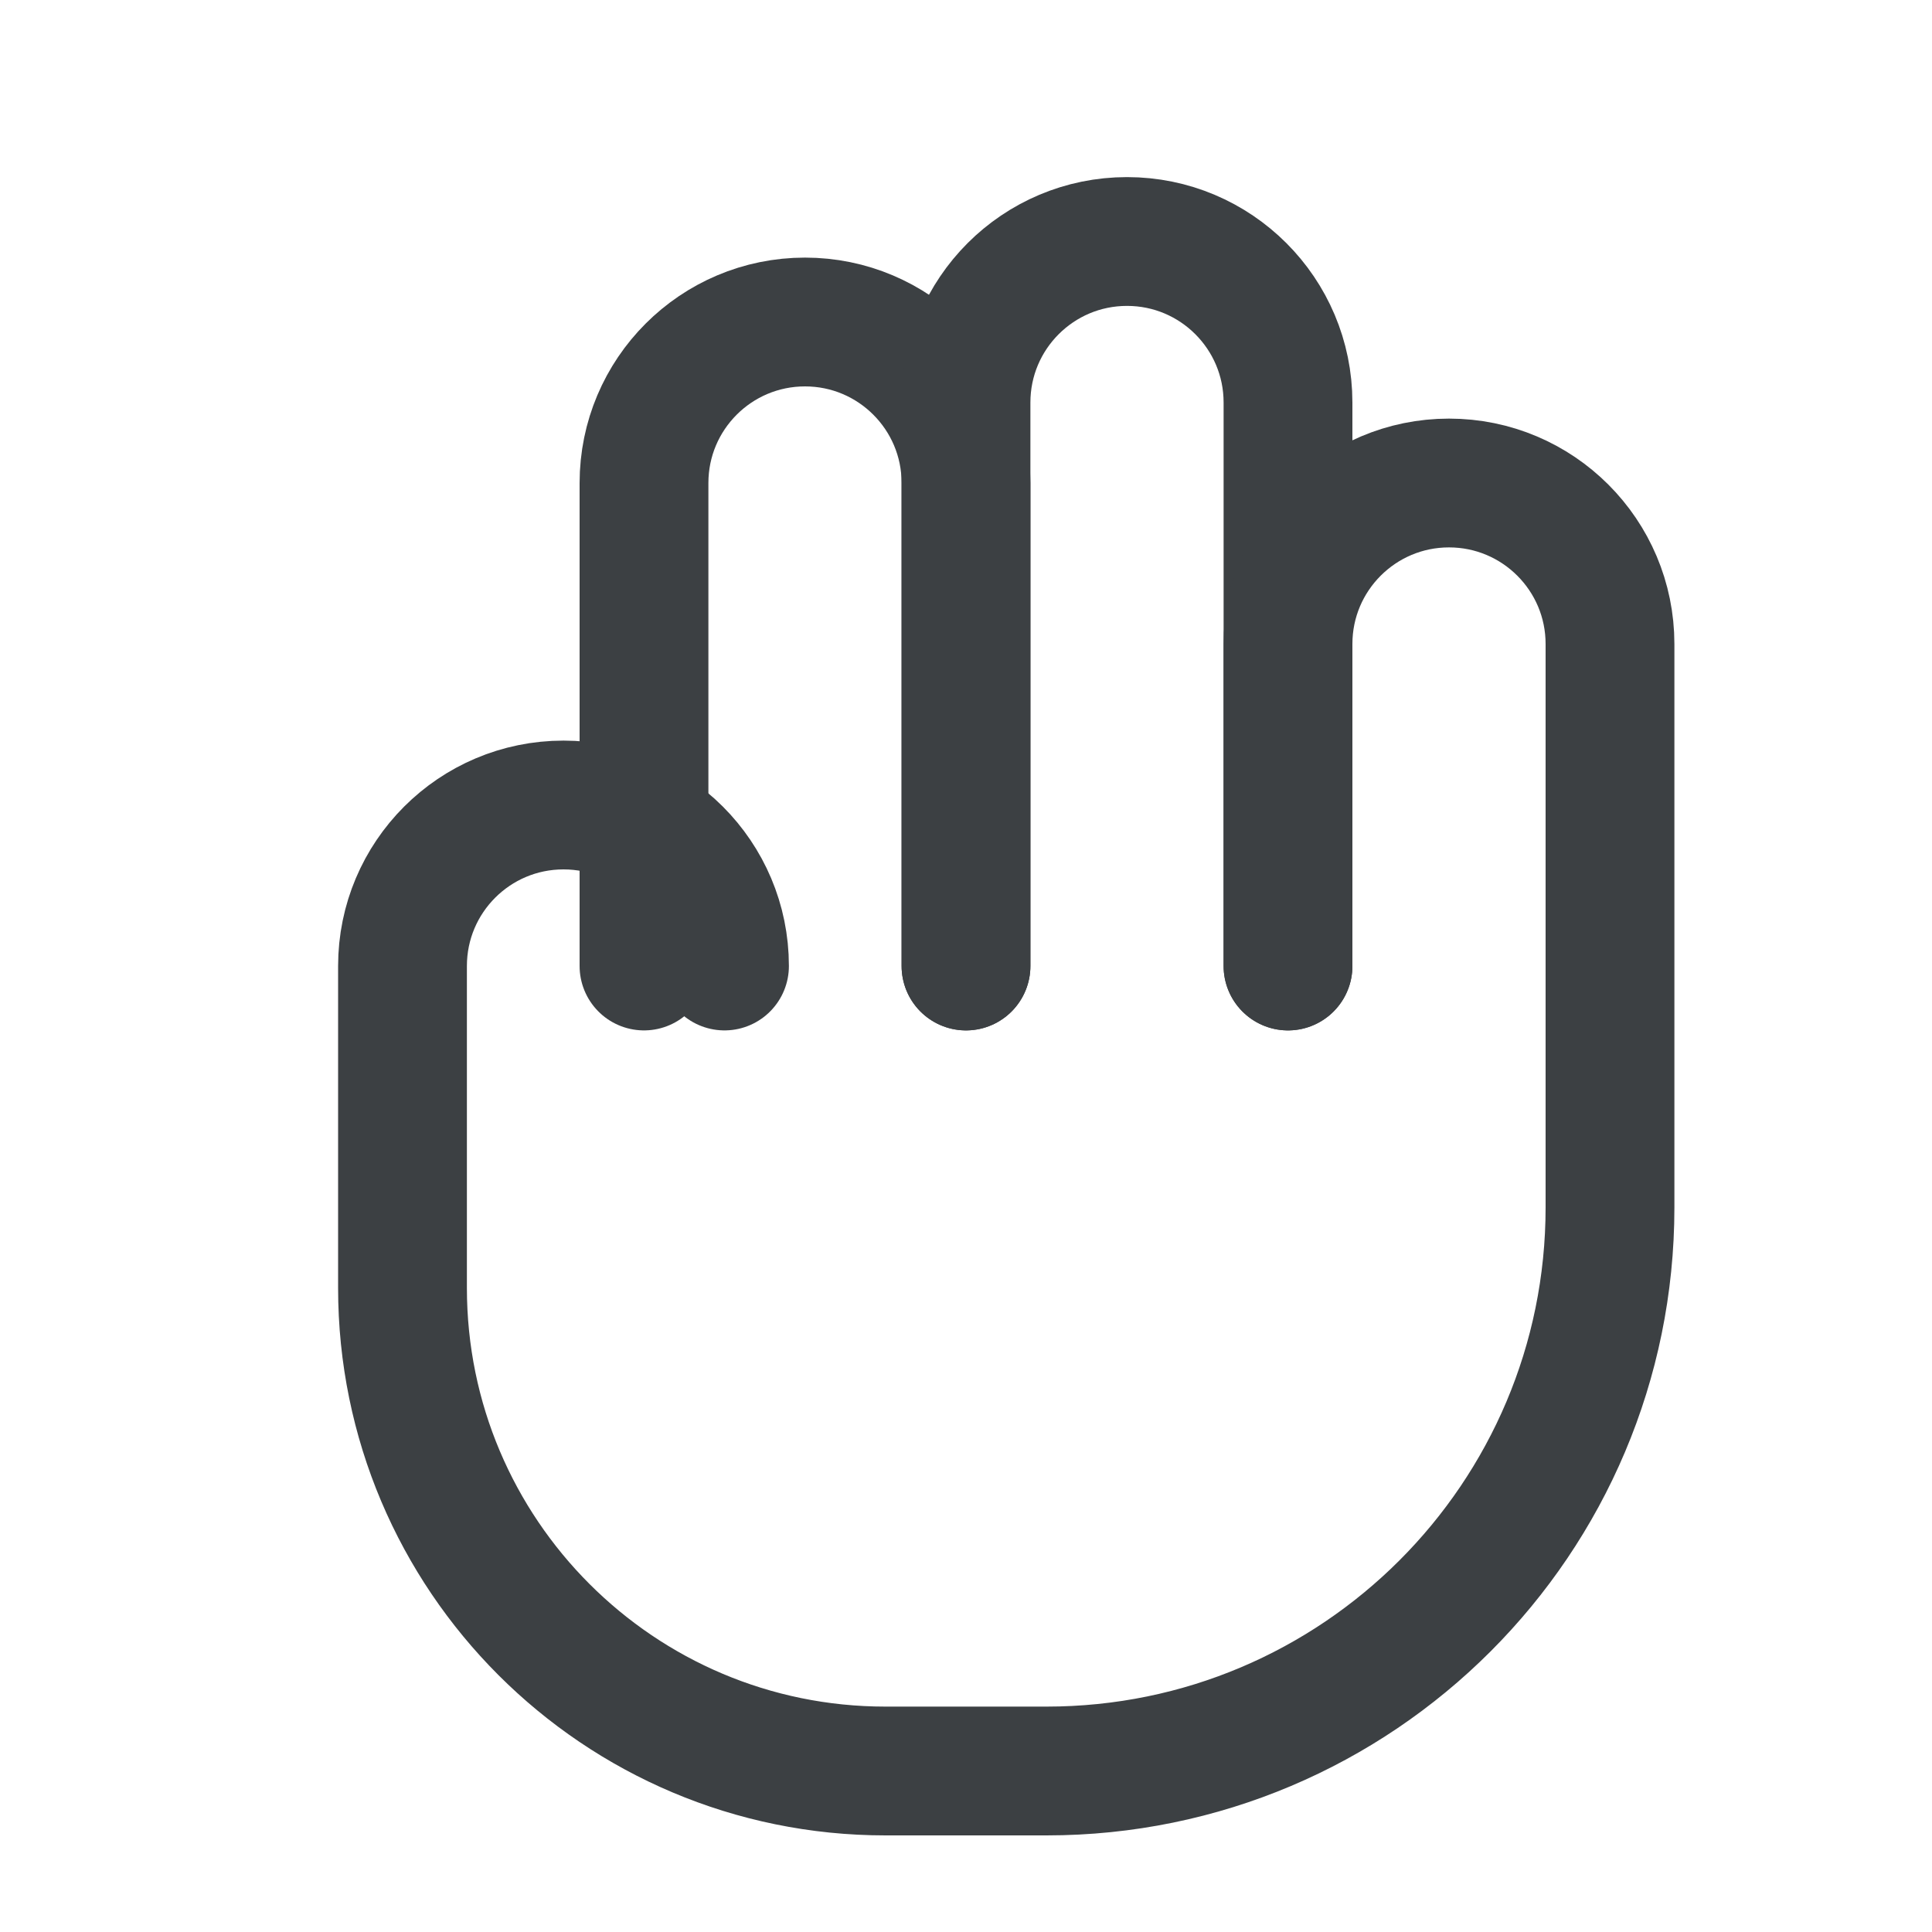
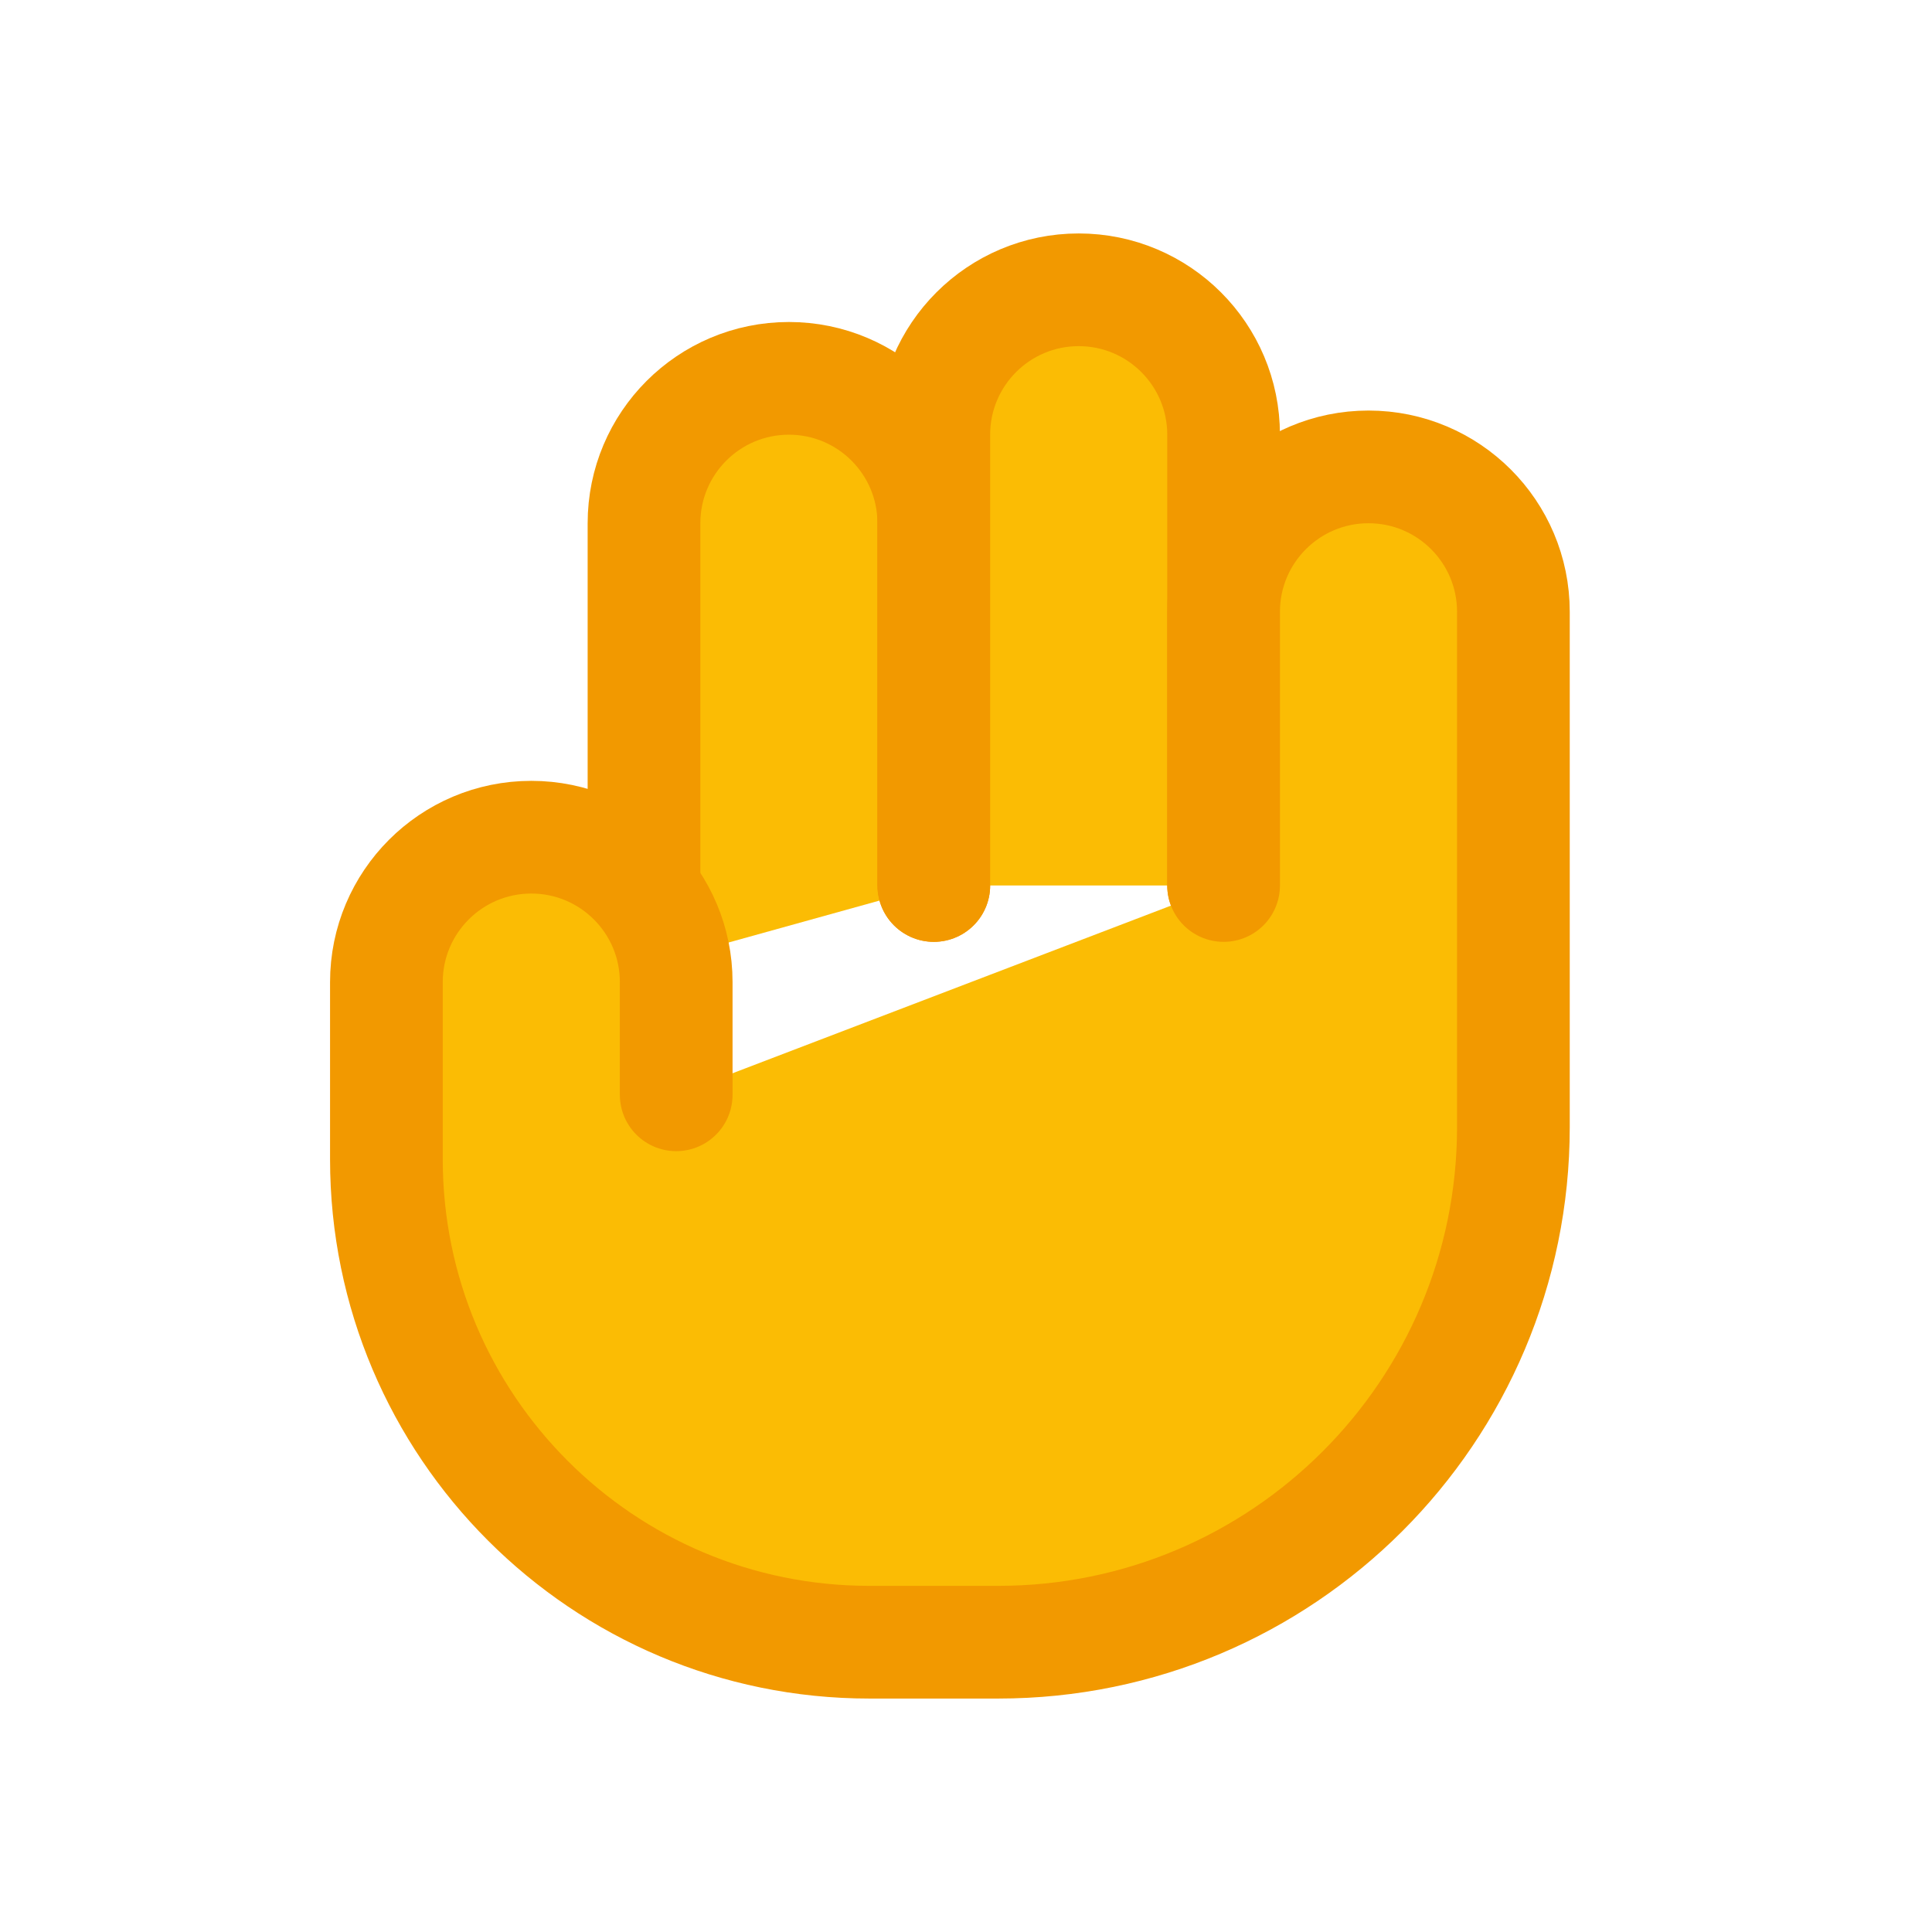
- <svg xmlns="http://www.w3.org/2000/svg" viewBox="0 0 24 24" fill="none" stroke="#3c4043" stroke-width="1.6" stroke-linecap="round" stroke-linejoin="round">
-   <path d="M8 12V6a2 2 0 014 0v6" />
-   <path d="M12 12V5a2 2 0 014 0v7" />
-   <path d="M16 12V8a2 2 0 014 0v7a7 7 0 01-7 7h-2a6 6 0 01-6-6v-4a2 2 0 014 0" />
+ <svg xmlns="http://www.w3.org/2000/svg" viewBox="0 0 24 24" fill="none">
+   <path d="M8 12V6.5a1.8 1.8 0 013.6 0V11" fill="#fbbc04" stroke="#f29900" stroke-width="1.4" stroke-linecap="round" stroke-linejoin="round" />
+   <path d="M11.6 11V5.4a1.8 1.8 0 013.6 0V11" fill="#fbbc04" stroke="#f29900" stroke-width="1.4" stroke-linecap="round" stroke-linejoin="round" />
+   <path d="M15.2 11V7.6a1.8 1.8 0 013.6 0V14a6.4 6.4 0 01-6.4 6.4h-1.6a6 6 0 01-6-6v-2.2a1.8 1.8 0 013.6 0v1.4" fill="#fbbc04" stroke="#f29900" stroke-width="1.4" stroke-linecap="round" stroke-linejoin="round" />
</svg>
